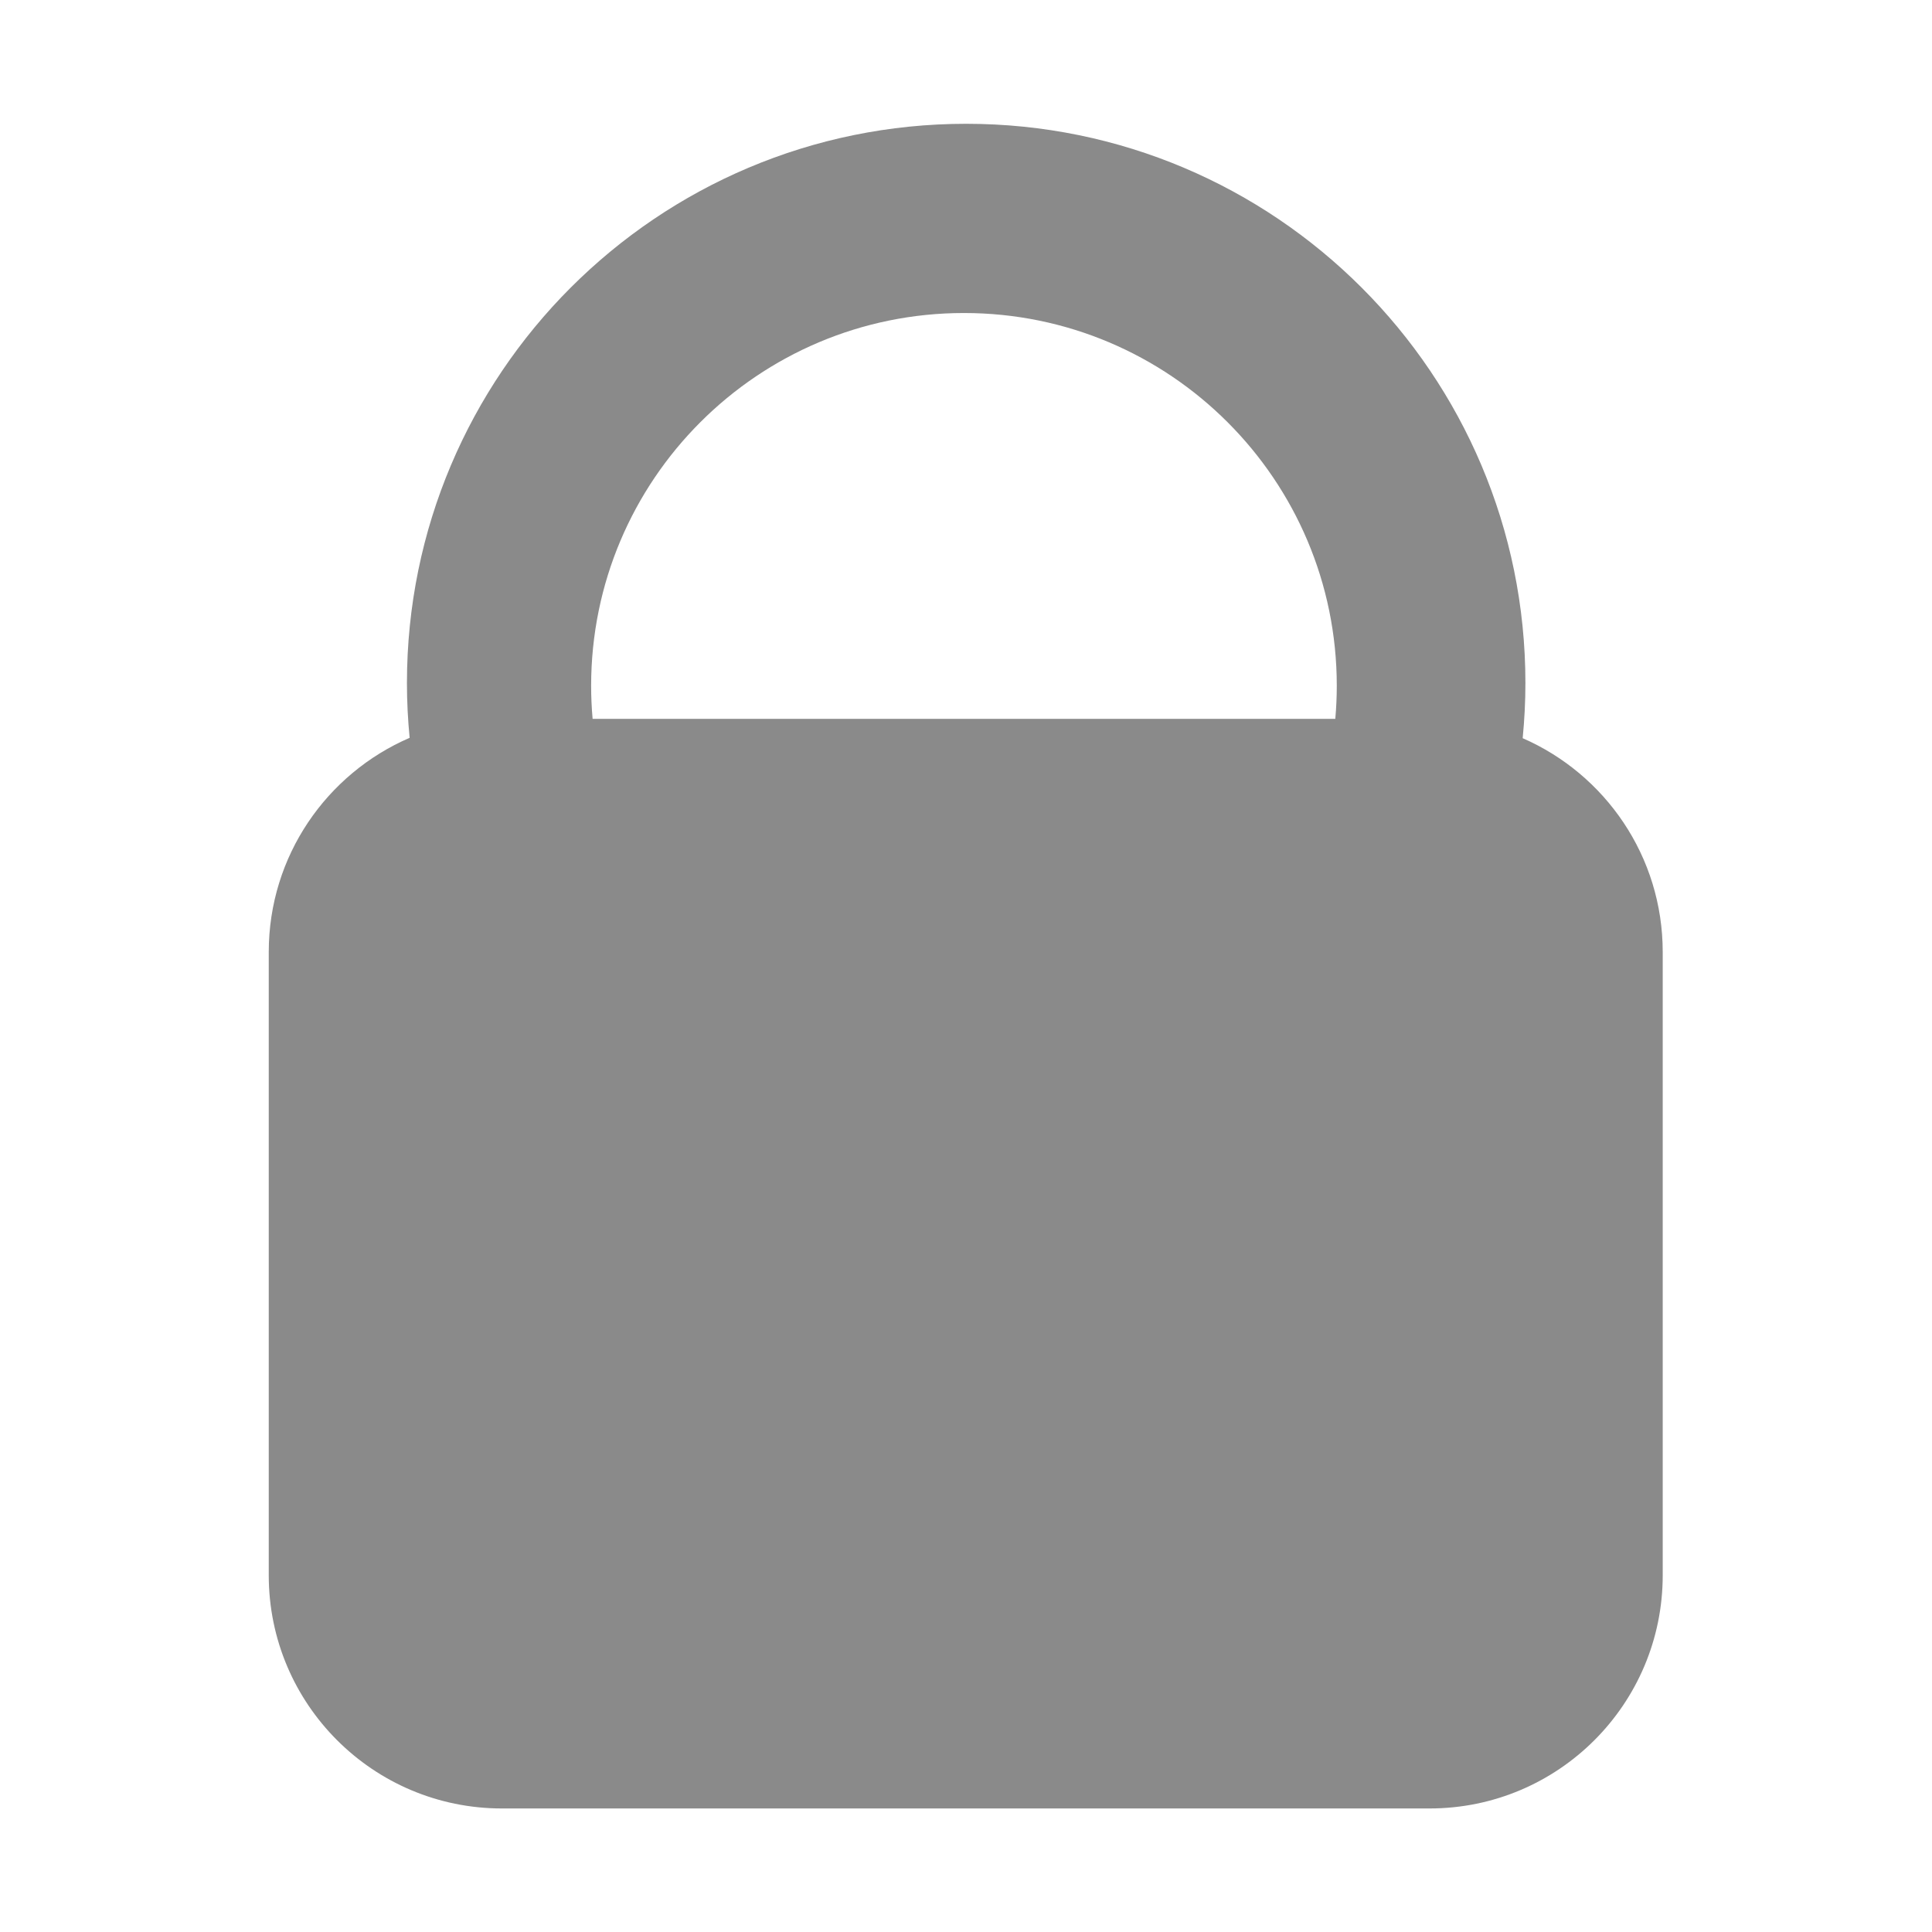
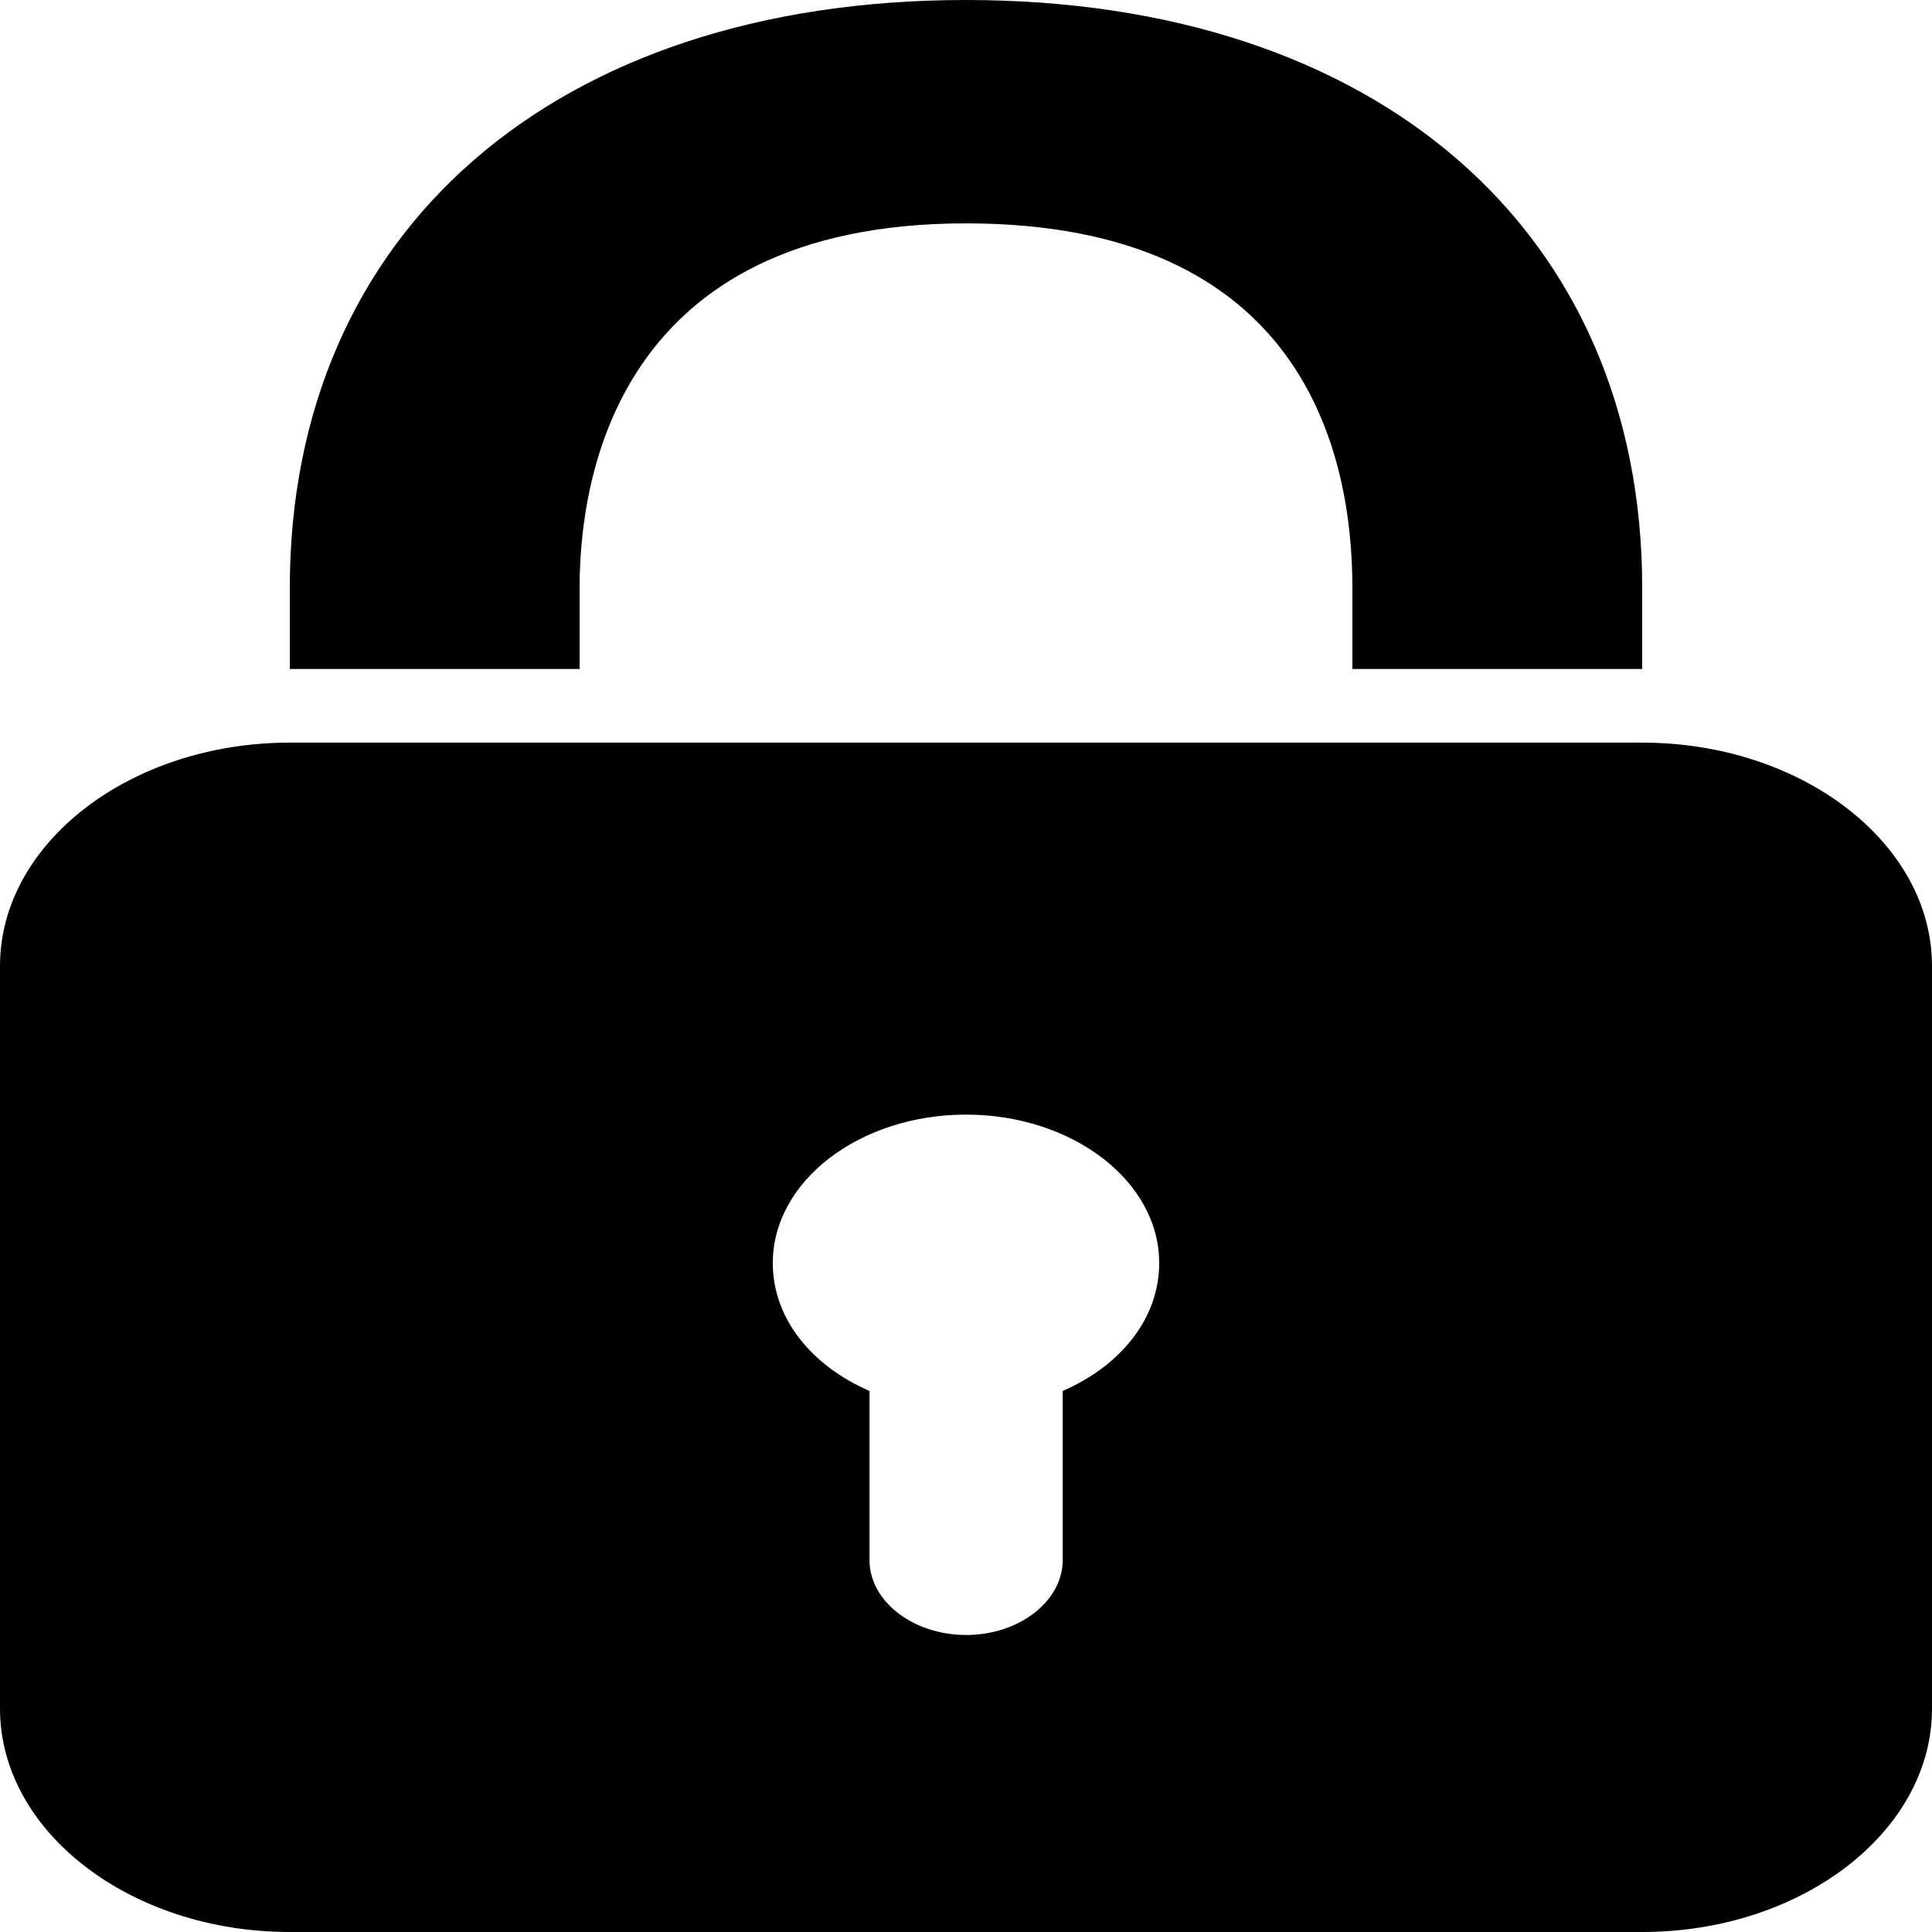
- <svg xmlns="http://www.w3.org/2000/svg" width="200" height="200" class="icon" p-id="3833" t="1561614515233" version="1.1" viewBox="0 0 1024 1024">
-   <defs>
-     <style type="text/css" />
-   </defs>
-   <path fill="#8a8a8a" d="M807.049 391.258c0.946-9.62 1.45-19.37 1.45-29.239 0-163.7-132.706-296.406-296.406-296.406S215.687 198.318 215.687 362.02c0 9.802 0.498 19.486 1.432 29.043-43.925 18.95-74.675 62.638-74.675 113.516v330.363c0 68.25 55.328 123.58 123.58 123.58h491.672c68.25 0 123.578-55.328 123.578-123.58V504.578c0-50.704-30.54-94.267-74.225-113.32zM510.917 165.905c109.134 0 197.604 88.47 197.604 197.603 0 5.895-0.275 11.726-0.782 17.49H314.094a200.097 200.097 0 0 1-0.782-17.49c0.002-109.132 88.472-197.603 197.605-197.603z" p-id="3834" />
+ <svg xmlns="http://www.w3.org/2000/svg" width="128" height="128">
+   <path d="M108.8 44.322H89.6v-5.36c0-9.04-3.308-24.163-25.6-24.163-23.145 0-25.6 16.881-25.6 24.162v5.361H19.2v-5.36C19.2 15.281 36.798 0 64 0c27.202 0 44.8 15.281 44.8 38.961v5.361zm-32 39.356c0-5.44-5.763-9.832-12.8-9.832-7.037 0-12.8 4.392-12.8 9.832 0 3.682 2.567 6.808 6.407 8.477v11.205c0 2.718 2.875 4.962 6.4 4.962 3.524 0 6.4-2.244 6.4-4.962V92.155c3.833-1.669 6.393-4.795 6.393-8.477zM128 64v49.201c0 8.158-8.645 14.799-19.2 14.799H19.2C8.651 128 0 121.359 0 113.201V64c0-8.153 8.645-14.799 19.2-14.799h89.6c10.555 0 19.2 6.646 19.2 14.799z" />
</svg>
